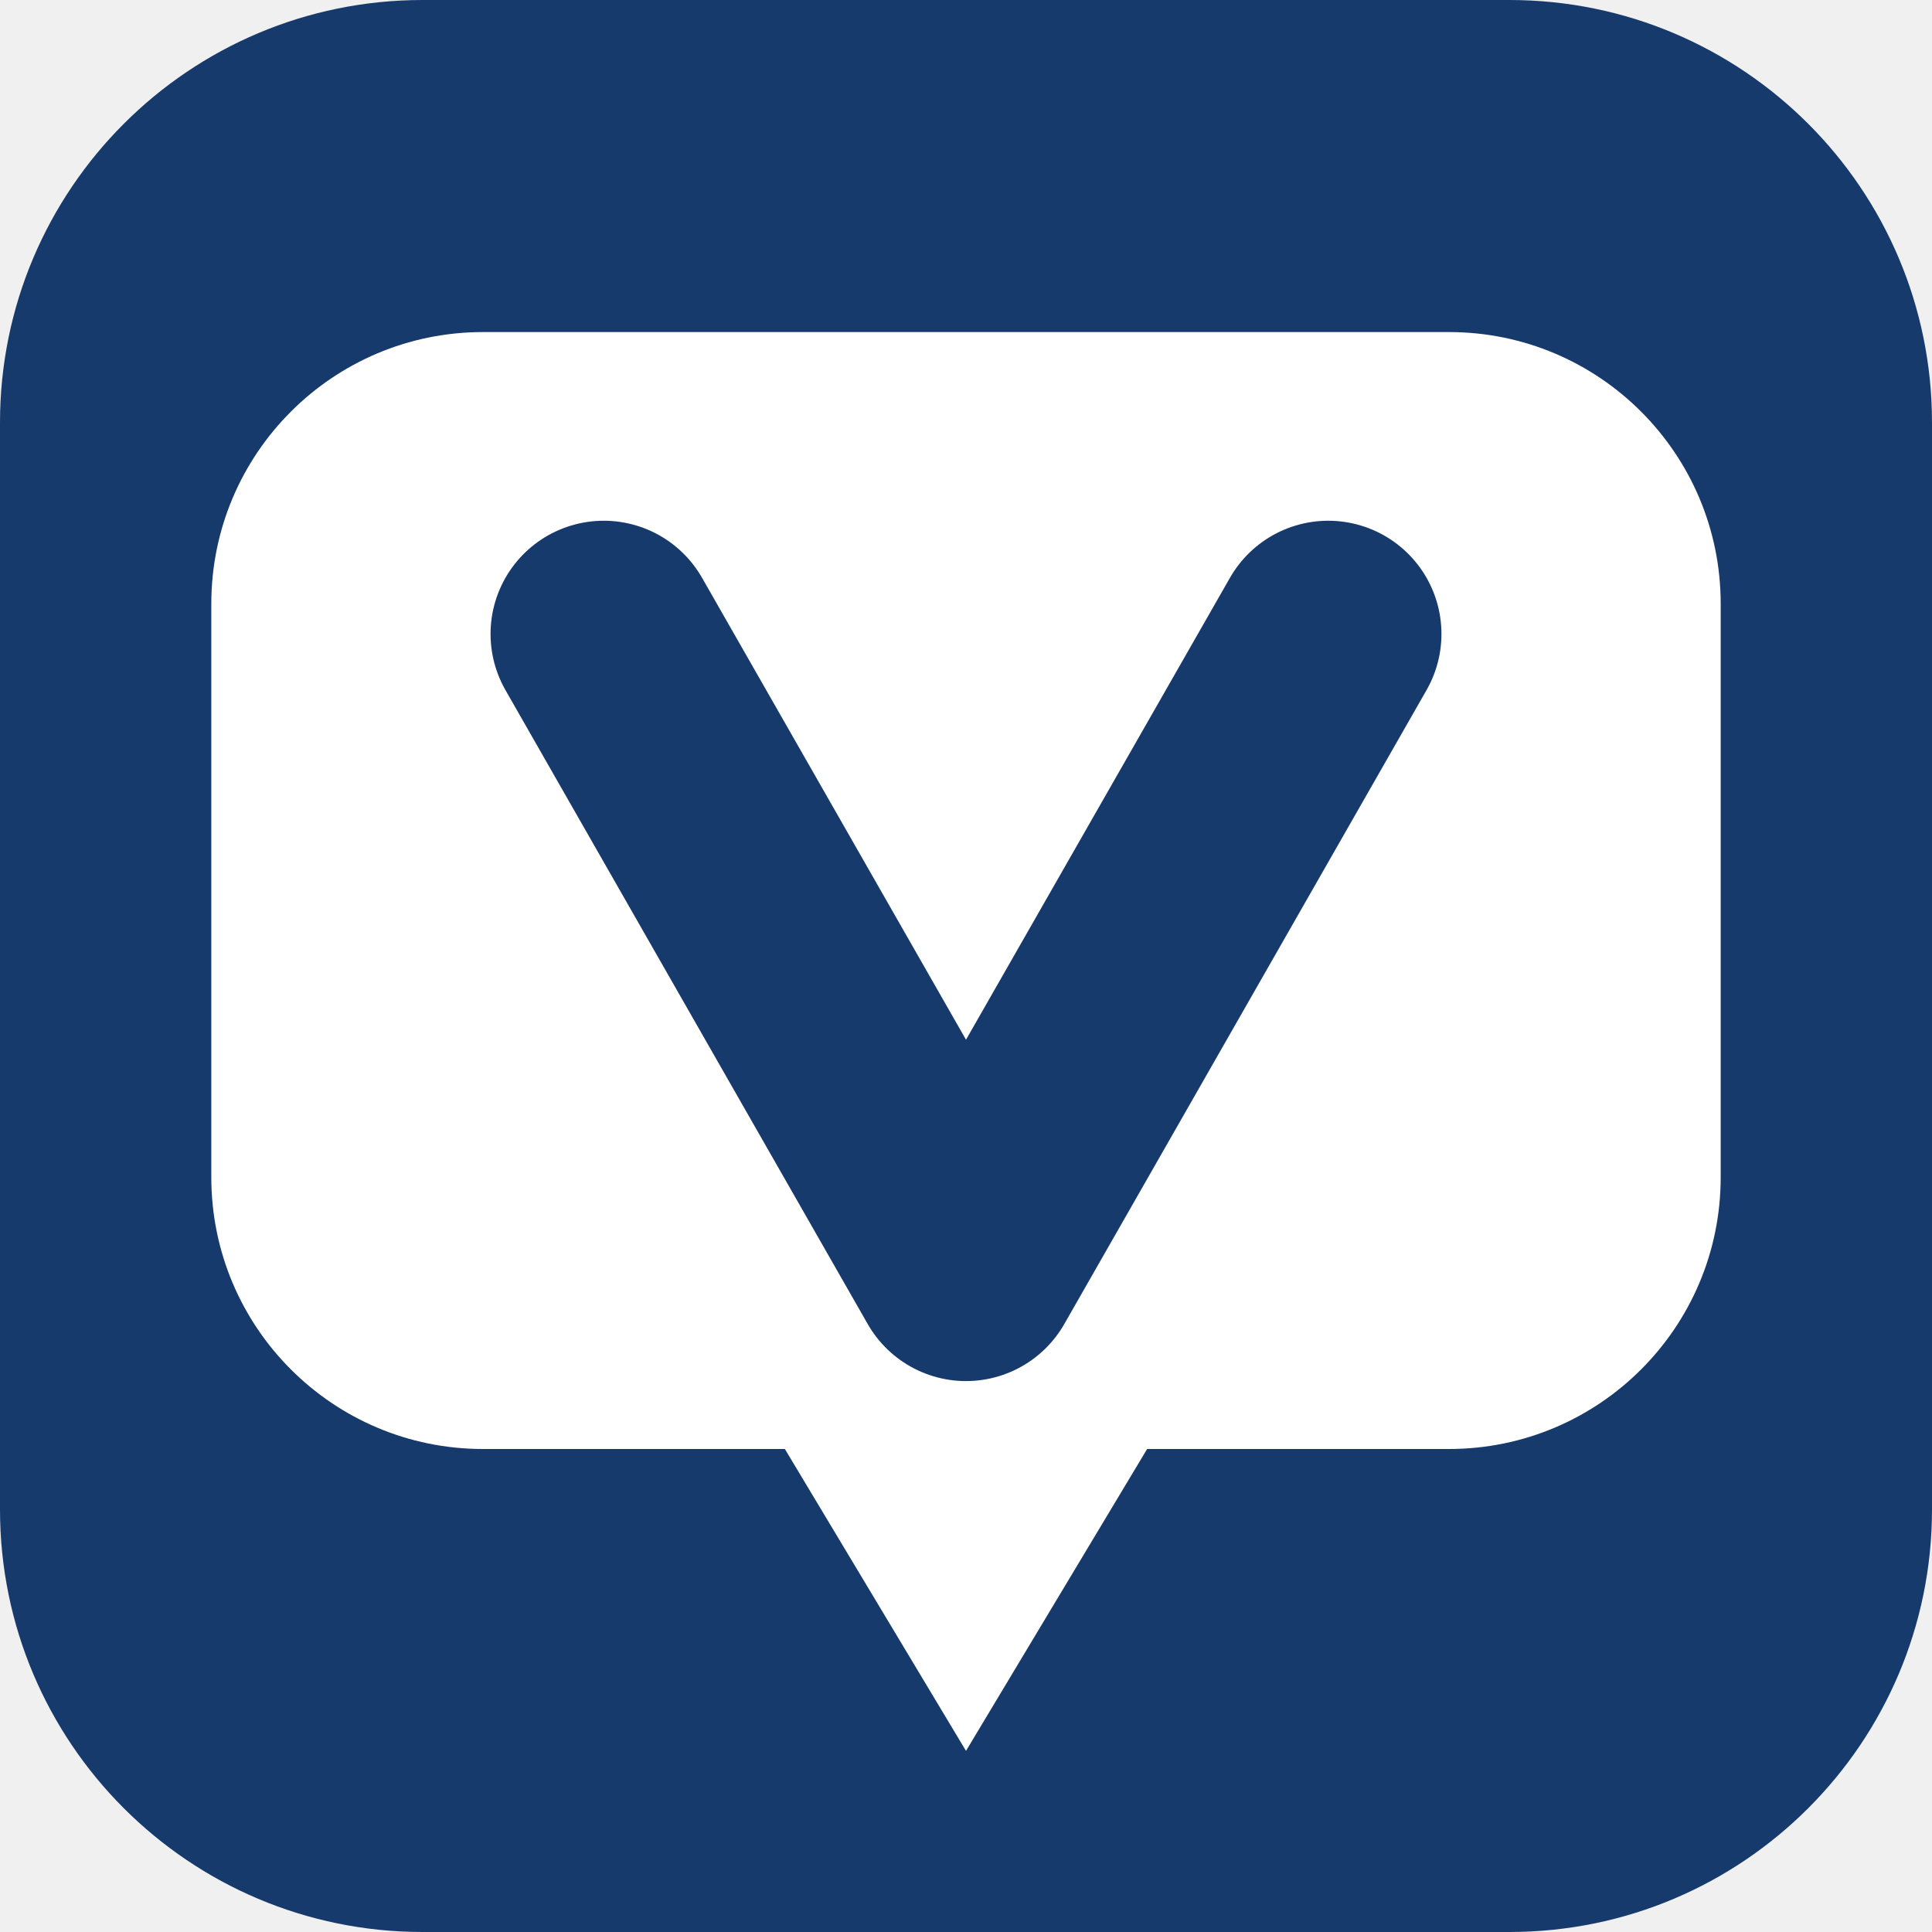
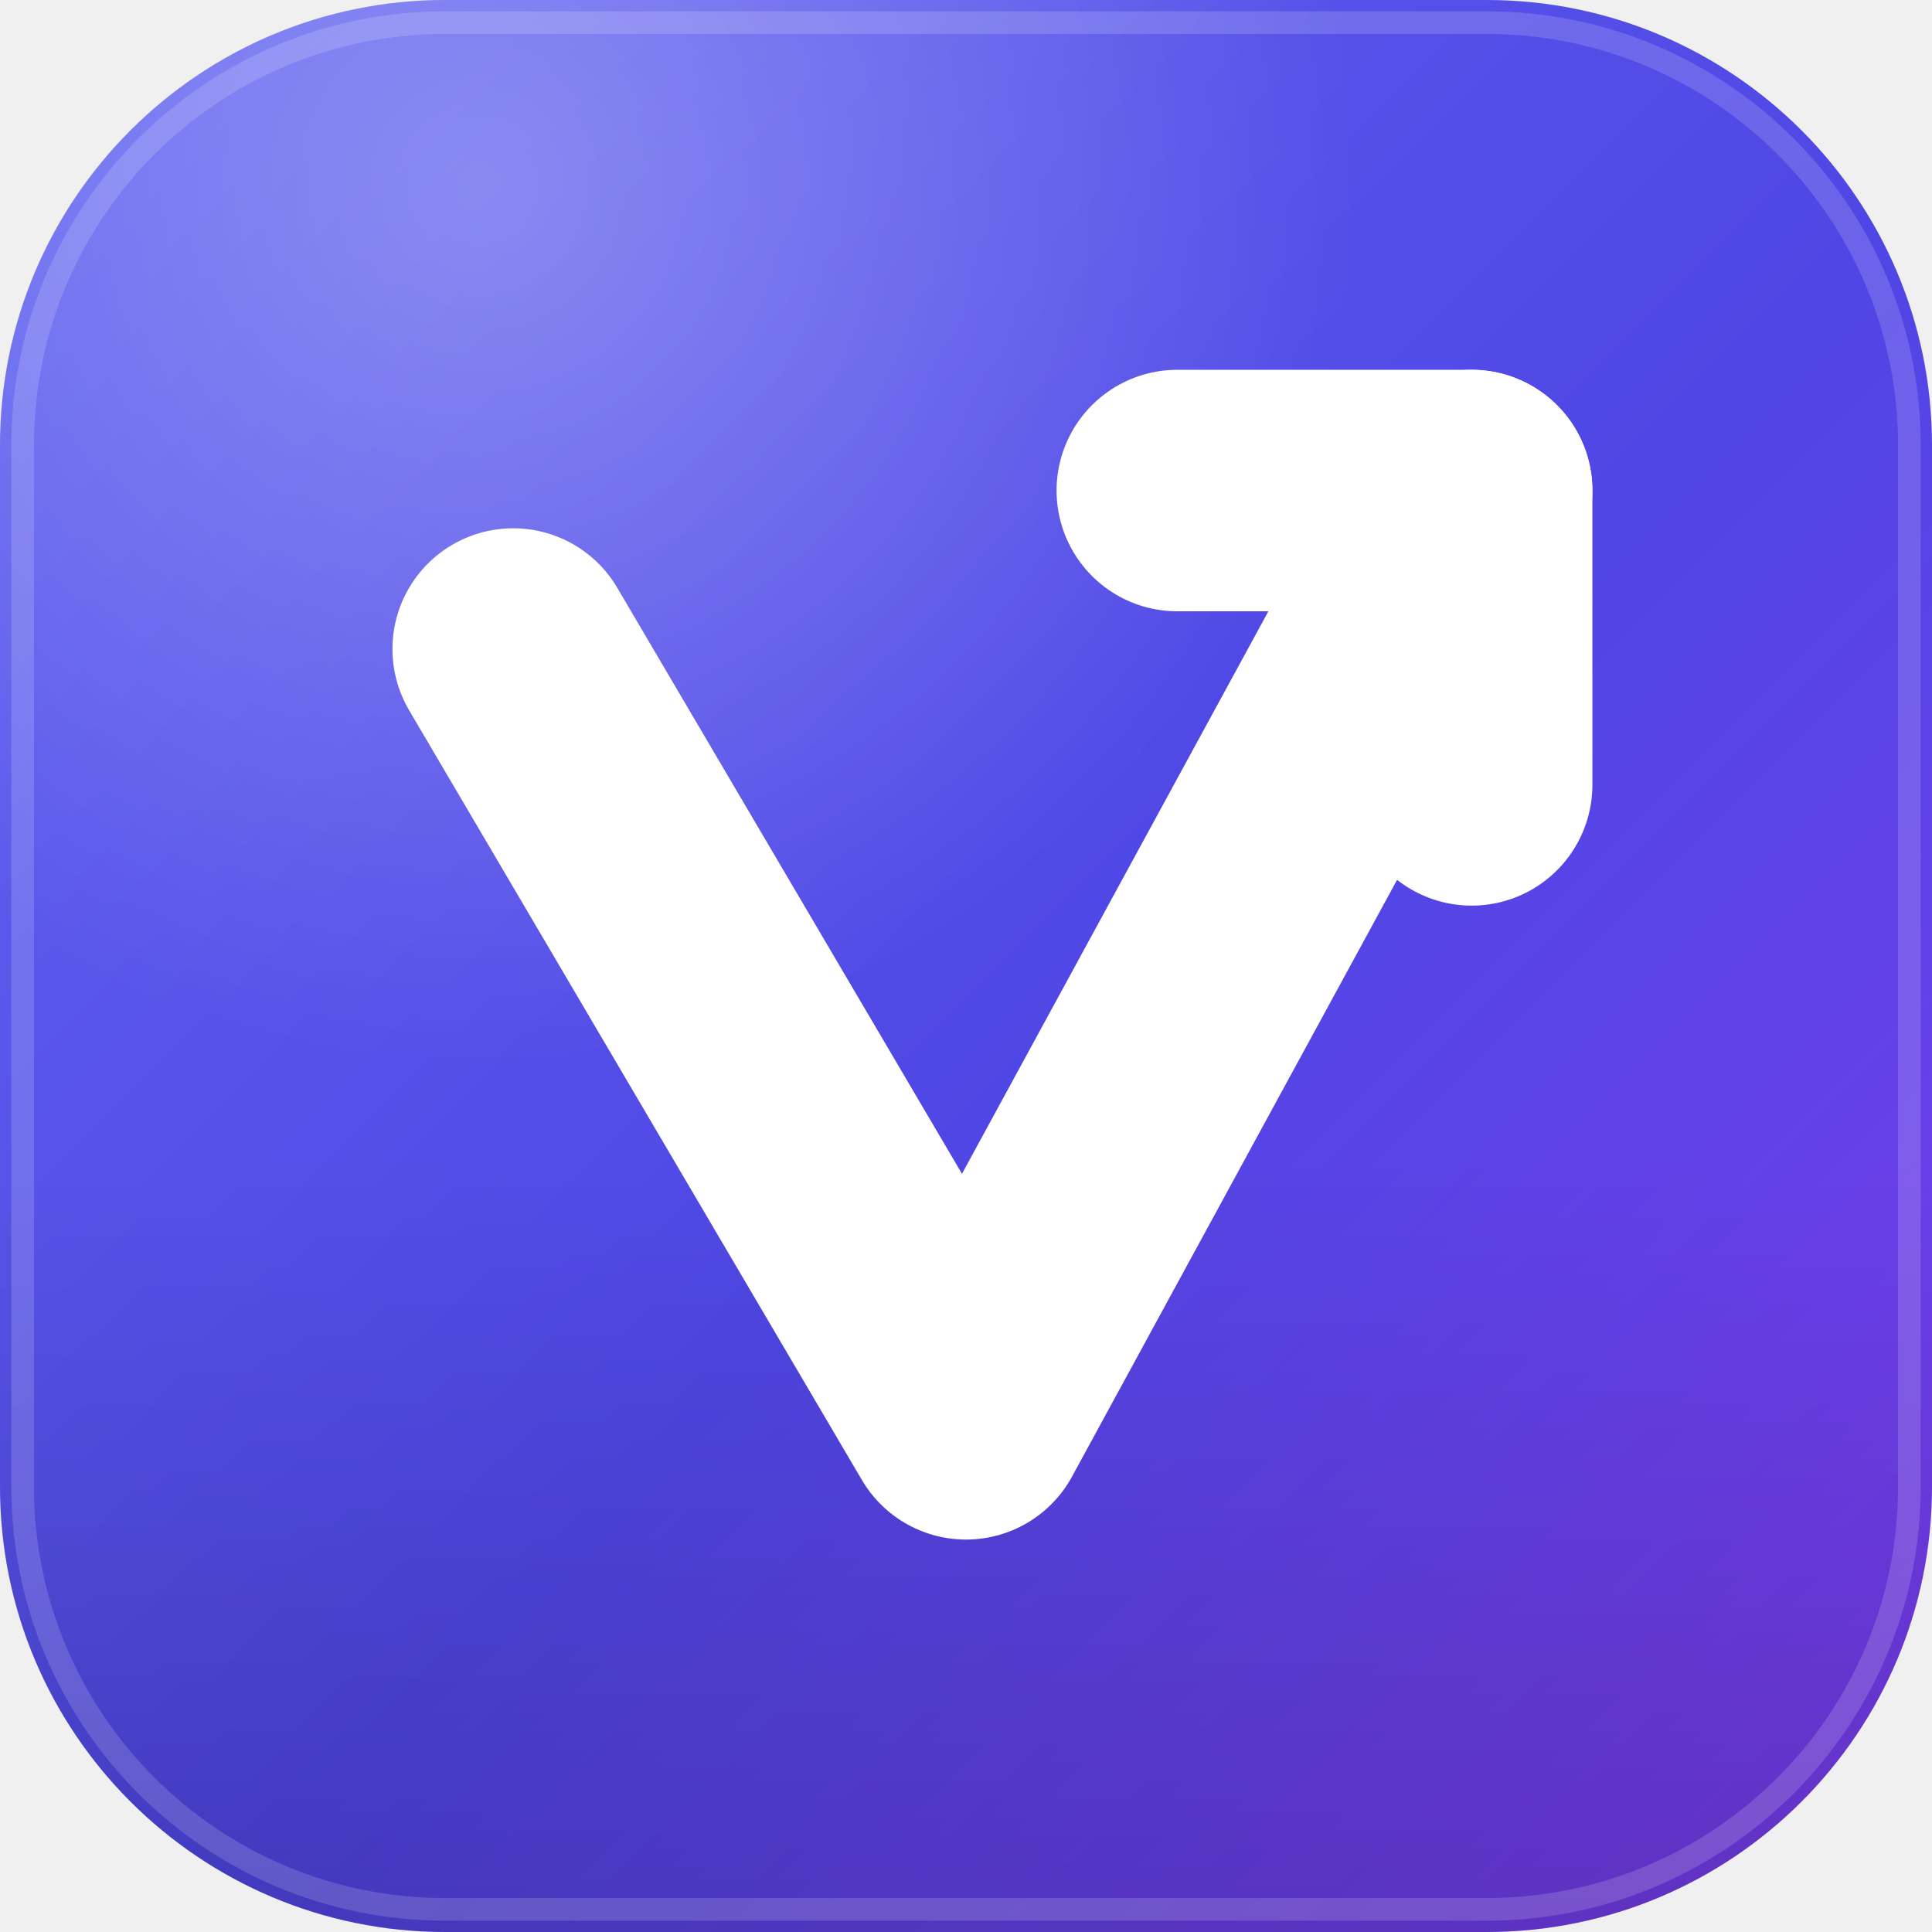
- <svg xmlns="http://www.w3.org/2000/svg" width="64" height="64" viewBox="0 0 64 64" role="img" aria-label="VentasPro">
-   <rect width="64" height="64" rx="14" fill="#173A6D" />
-   <path d="M16 11 H48 A9 9 0 0 1 57 20 V39 A9 9 0 0 1 48 48 H38 L32 58 L26 48 H16 A9 9 0 0 1 7 39 V20 A9 9 0 0 1 16 11 Z" fill="#FFFFFF" />
-   <path d="M20 21 L32 42 L44 21" fill="none" stroke="#173A6D" stroke-width="7.5" stroke-linecap="round" stroke-linejoin="round" />
+ <svg xmlns="http://www.w3.org/2000/svg" viewBox="0 0 512 512" width="512" height="512" role="img" aria-label="VentasPro">
+   <defs>
+     <linearGradient id="g" x1="0" y1="0" x2="1" y2="1">
+       <stop offset="0" stop-color="#6366F1" />
+       <stop offset="0.55" stop-color="#4F46E5" />
+       <stop offset="1" stop-color="#7C3AED" />
+     </linearGradient>
+     <radialGradient id="brillo" cx="0.25" cy="0.1" r="0.9">
+       <stop offset="0" stop-color="#FFFFFF" stop-opacity="0.28" />
+       <stop offset="0.5" stop-color="#FFFFFF" stop-opacity="0" />
+     </radialGradient>
+     <linearGradient id="sombra" x1="0" y1="0" x2="0" y2="1">
+       <stop offset="0.6" stop-color="#000000" stop-opacity="0" />
+       <stop offset="1" stop-color="#000000" stop-opacity="0.18" />
+     </linearGradient>
+   </defs>
+   <rect width="512" height="512" rx="118" fill="url(#g)" />
+   <rect width="512" height="512" rx="118" fill="url(#brillo)" />
+   <rect width="512" height="512" rx="118" fill="url(#sombra)" />
+   <rect x="6" y="6" width="500" height="500" rx="112" fill="none" stroke="#FFFFFF" stroke-opacity="0.16" stroke-width="6" />
+   <path d="M136 172 L256 376 L390 130" fill="none" stroke="#FFFFFF" stroke-width="64" stroke-linecap="round" stroke-linejoin="round" />
+   <path d="M312 130 H390 V208" fill="none" stroke="#FFFFFF" stroke-width="64" stroke-linecap="round" stroke-linejoin="round" />
</svg>
